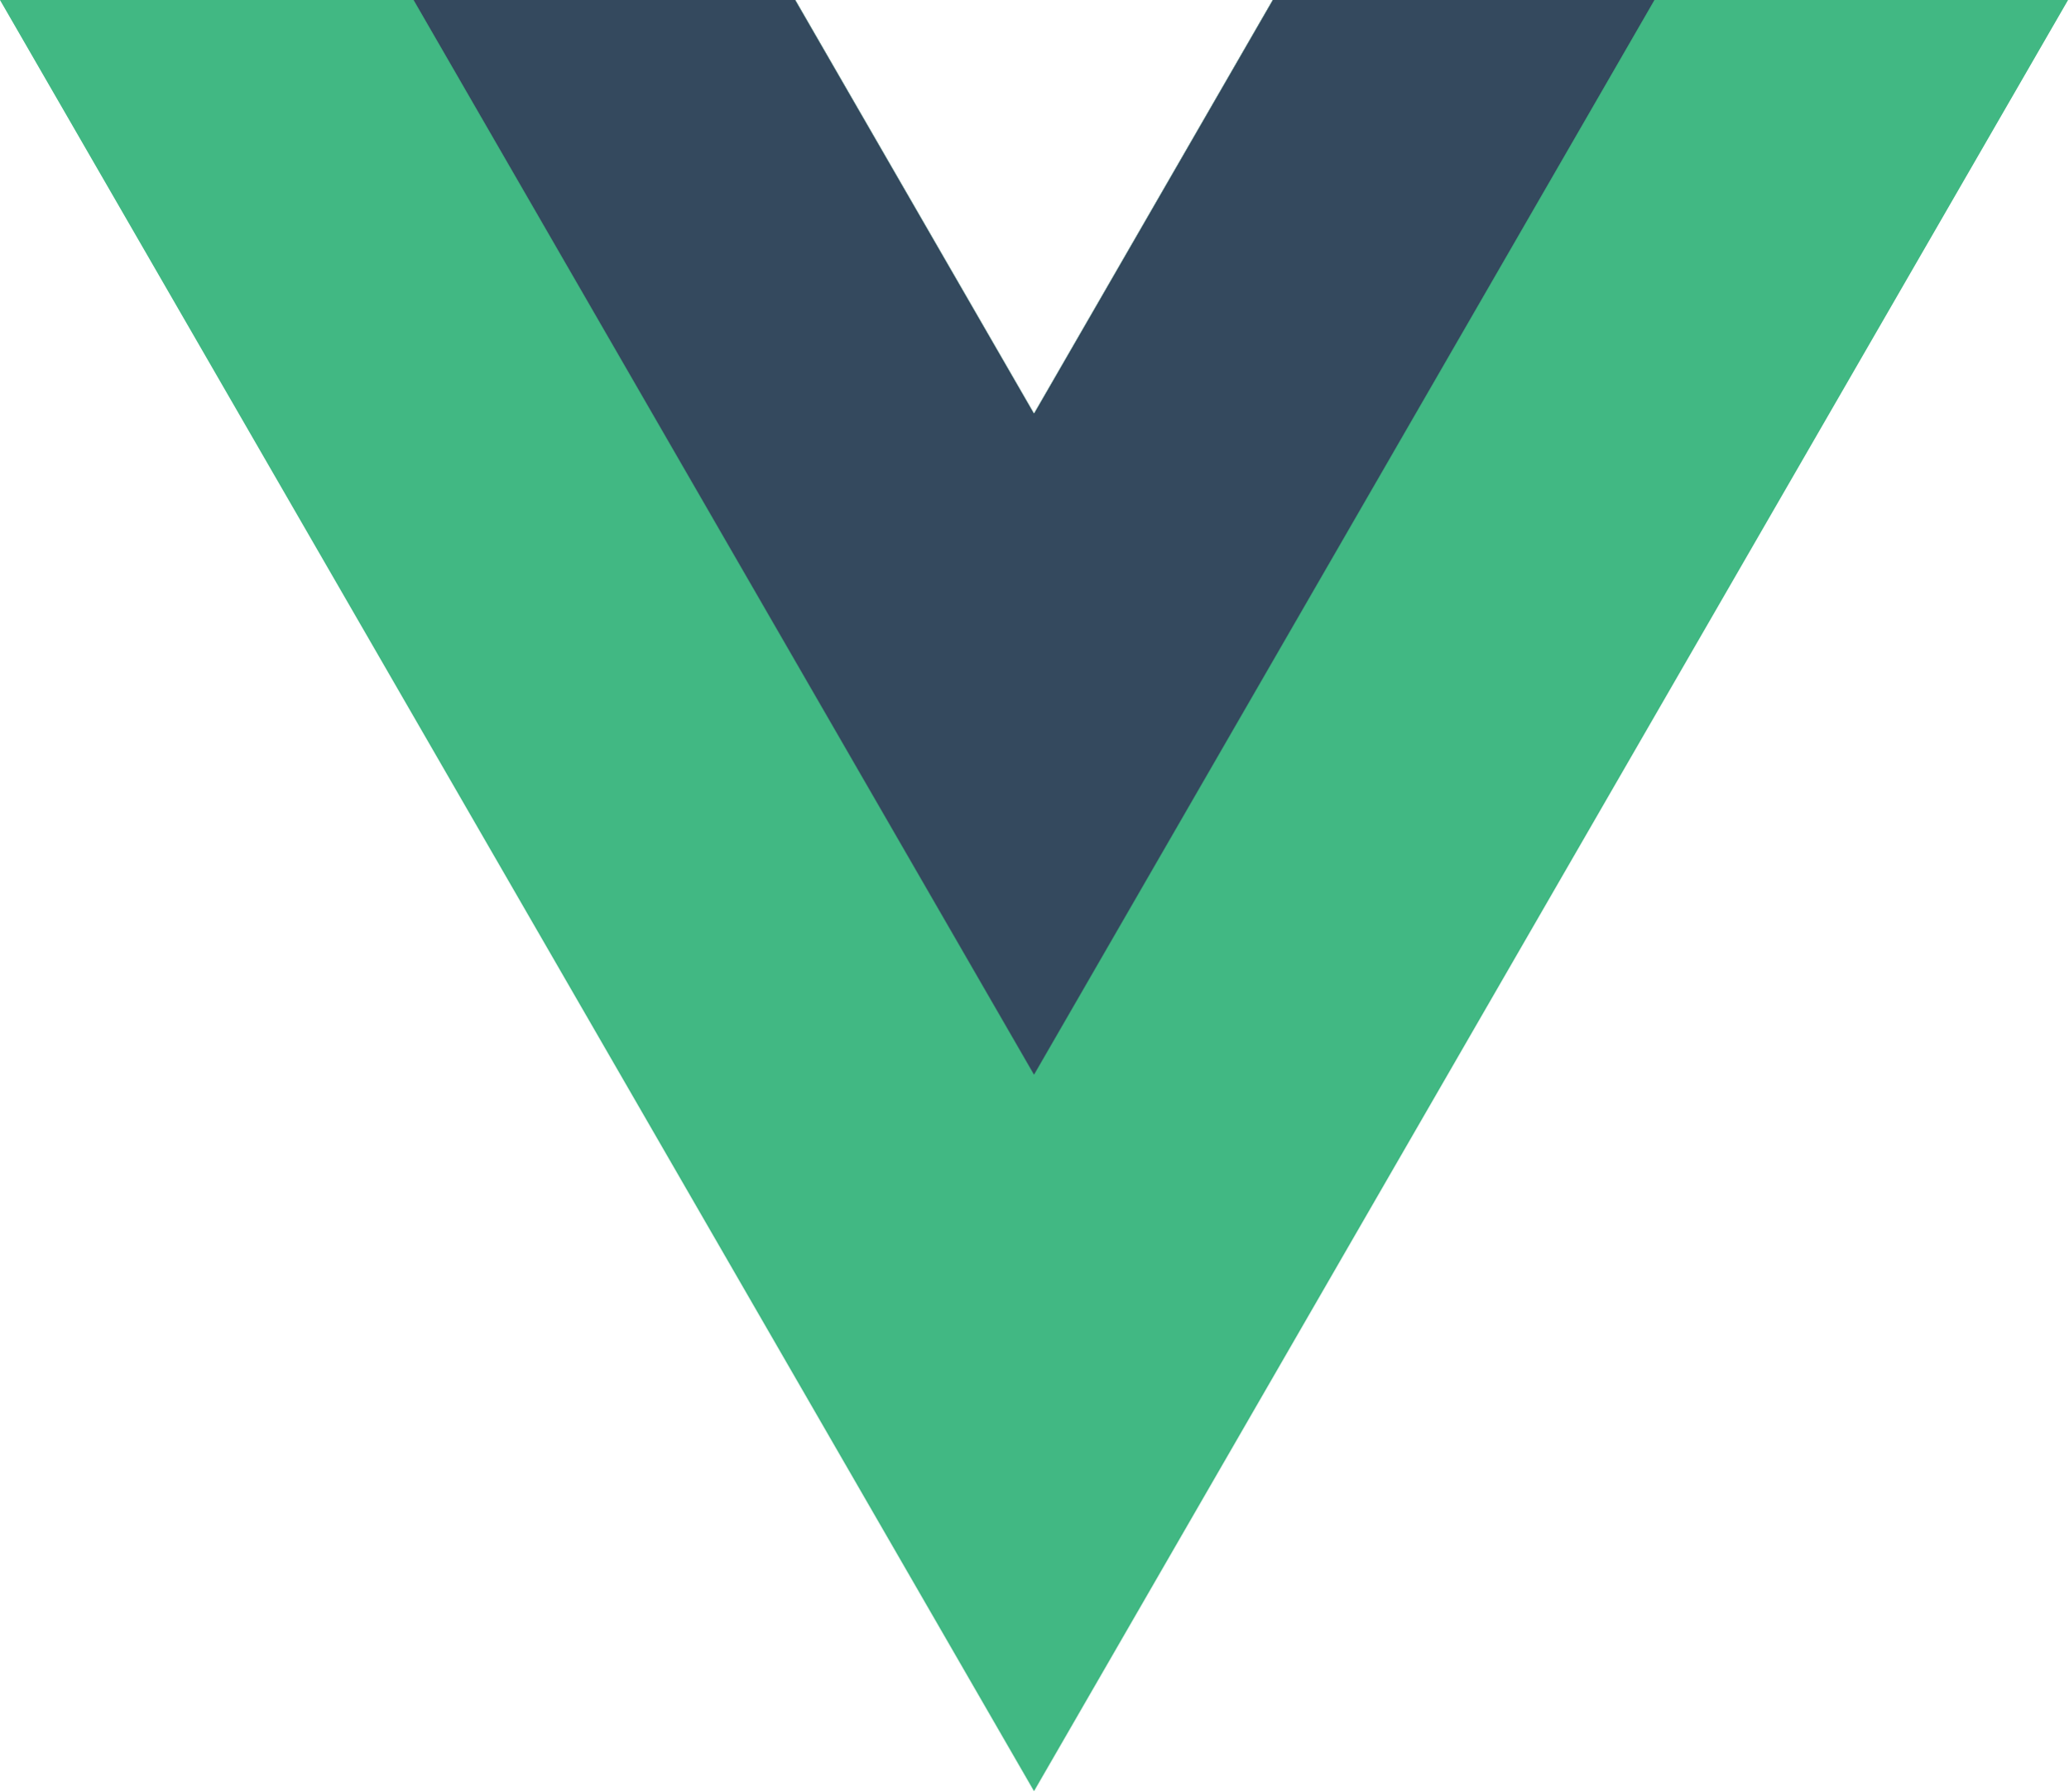
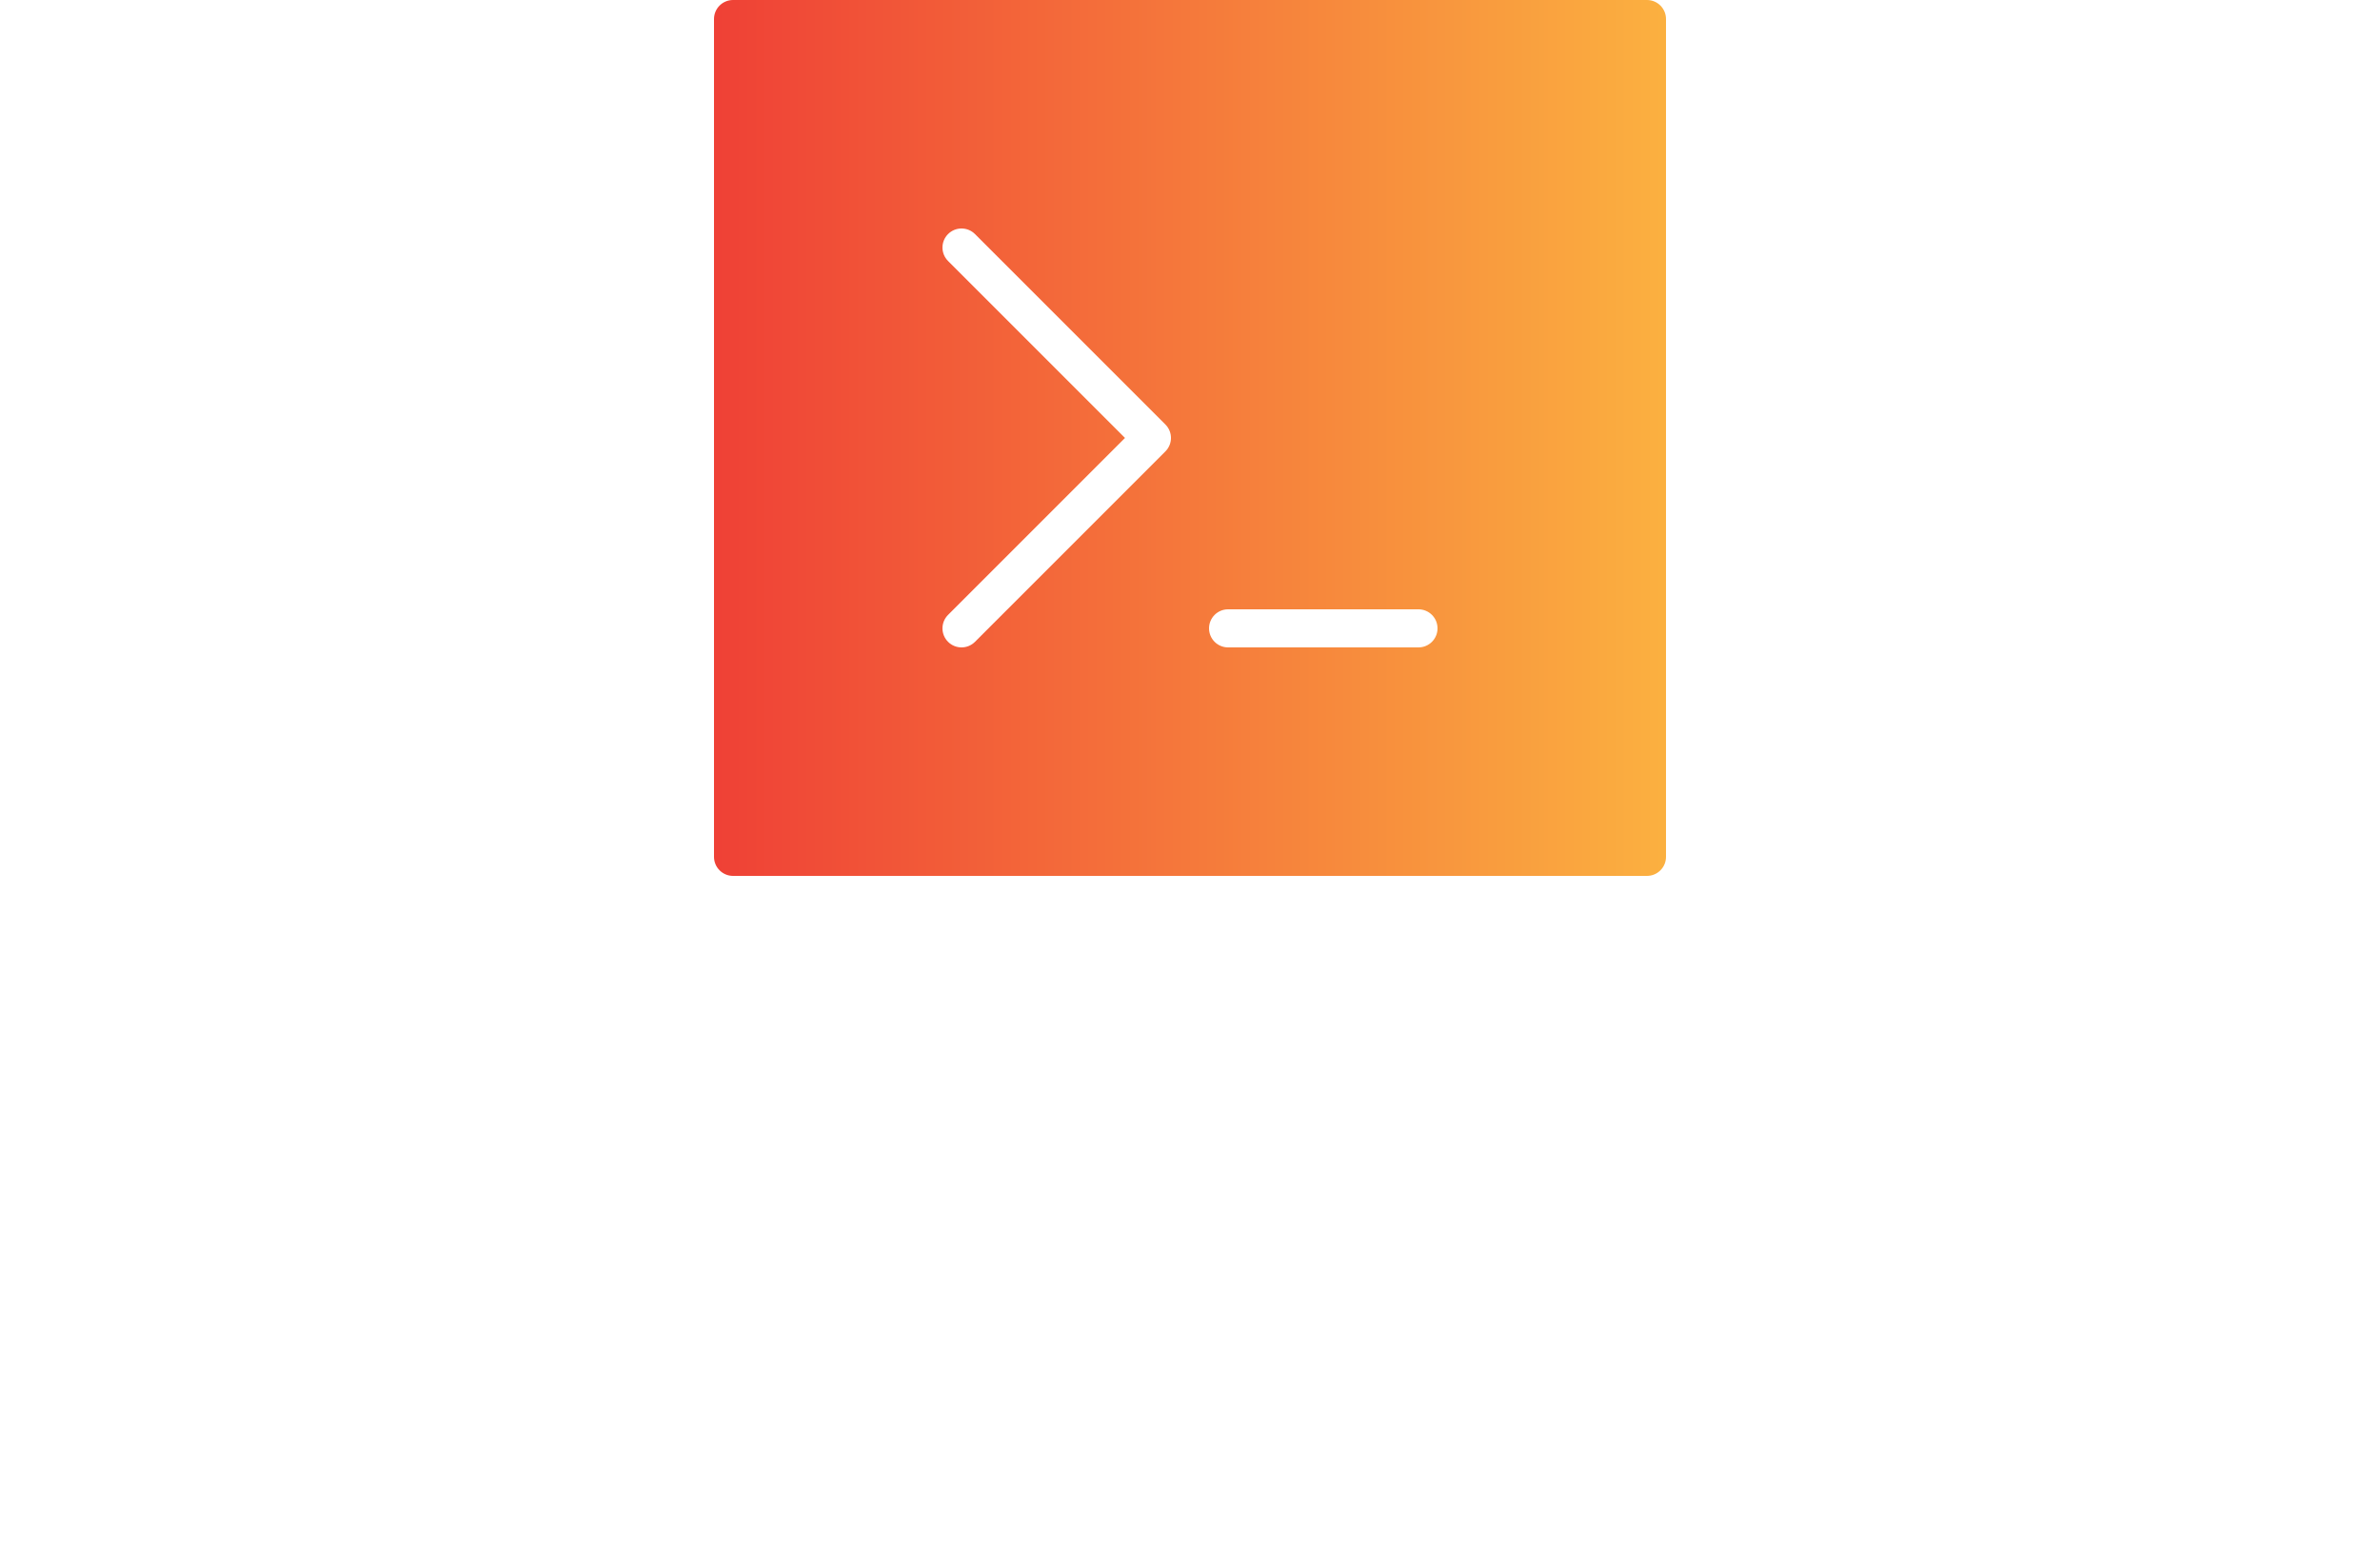
- <svg xmlns="http://www.w3.org/2000/svg" viewBox="0 0 261.76 226.69">
-   <path d="M161.096.001l-30.225 52.351L100.647.001H-.005l130.877 226.688L261.749.001z" fill="#41b883" />
-   <path d="M161.096.001l-30.225 52.351L100.647.001H52.346l78.526 136.01L209.398.001z" fill="#34495e" />
+ <svg xmlns="http://www.w3.org/2000/svg" width="274.8" height="178.73" viewBox="0 0 350 227.64" class="looka-1j8o68f">
+   <defs id="SvgjsDefs2744">
+     <linearGradient id="SvgjsLinearGradient2749">
+       <stop id="SvgjsStop2750" stop-color="#ef4136" offset="0" />
+       <stop id="SvgjsStop2751" stop-color="#fbb040" offset="1" />
+     </linearGradient>
+     <linearGradient id="SvgjsLinearGradient2752">
+       <stop id="SvgjsStop2753" stop-color="#ef4136" offset="0" />
+       <stop id="SvgjsStop2754" stop-color="#fbb040" offset="1" />
+     </linearGradient>
+   </defs>
+   <g id="SvgjsG2745" featurekey="symbolFeature-0" transform="matrix(2.8,0,0,2.8,85.4,-25.2)" fill="url(#SvgjsLinearGradient2749)">
+     <g>
+       <path d="M56,9H8c-0.552,0-1,0.448-1,1v44c0,0.553,0.448,1,1,1h48c0.553,0,1-0.447,1-1V10C57,9.448,56.553,9,56,9z M30.707,32.707   l-10,10C20.512,42.902,20.256,43,20,43s-0.512-0.098-0.707-0.293c-0.391-0.391-0.391-1.023,0-1.414L28.586,32l-9.293-9.293   c-0.391-0.391-0.391-1.023,0-1.414s1.023-0.391,1.414,0l10,10C31.098,31.684,31.098,32.316,30.707,32.707z M44,43H34   c-0.553,0-1-0.447-1-1s0.447-1,1-1h10c0.553,0,1,0.447,1,1S44.553,43,44,43z" />
+     </g>
+   </g>
</svg>
